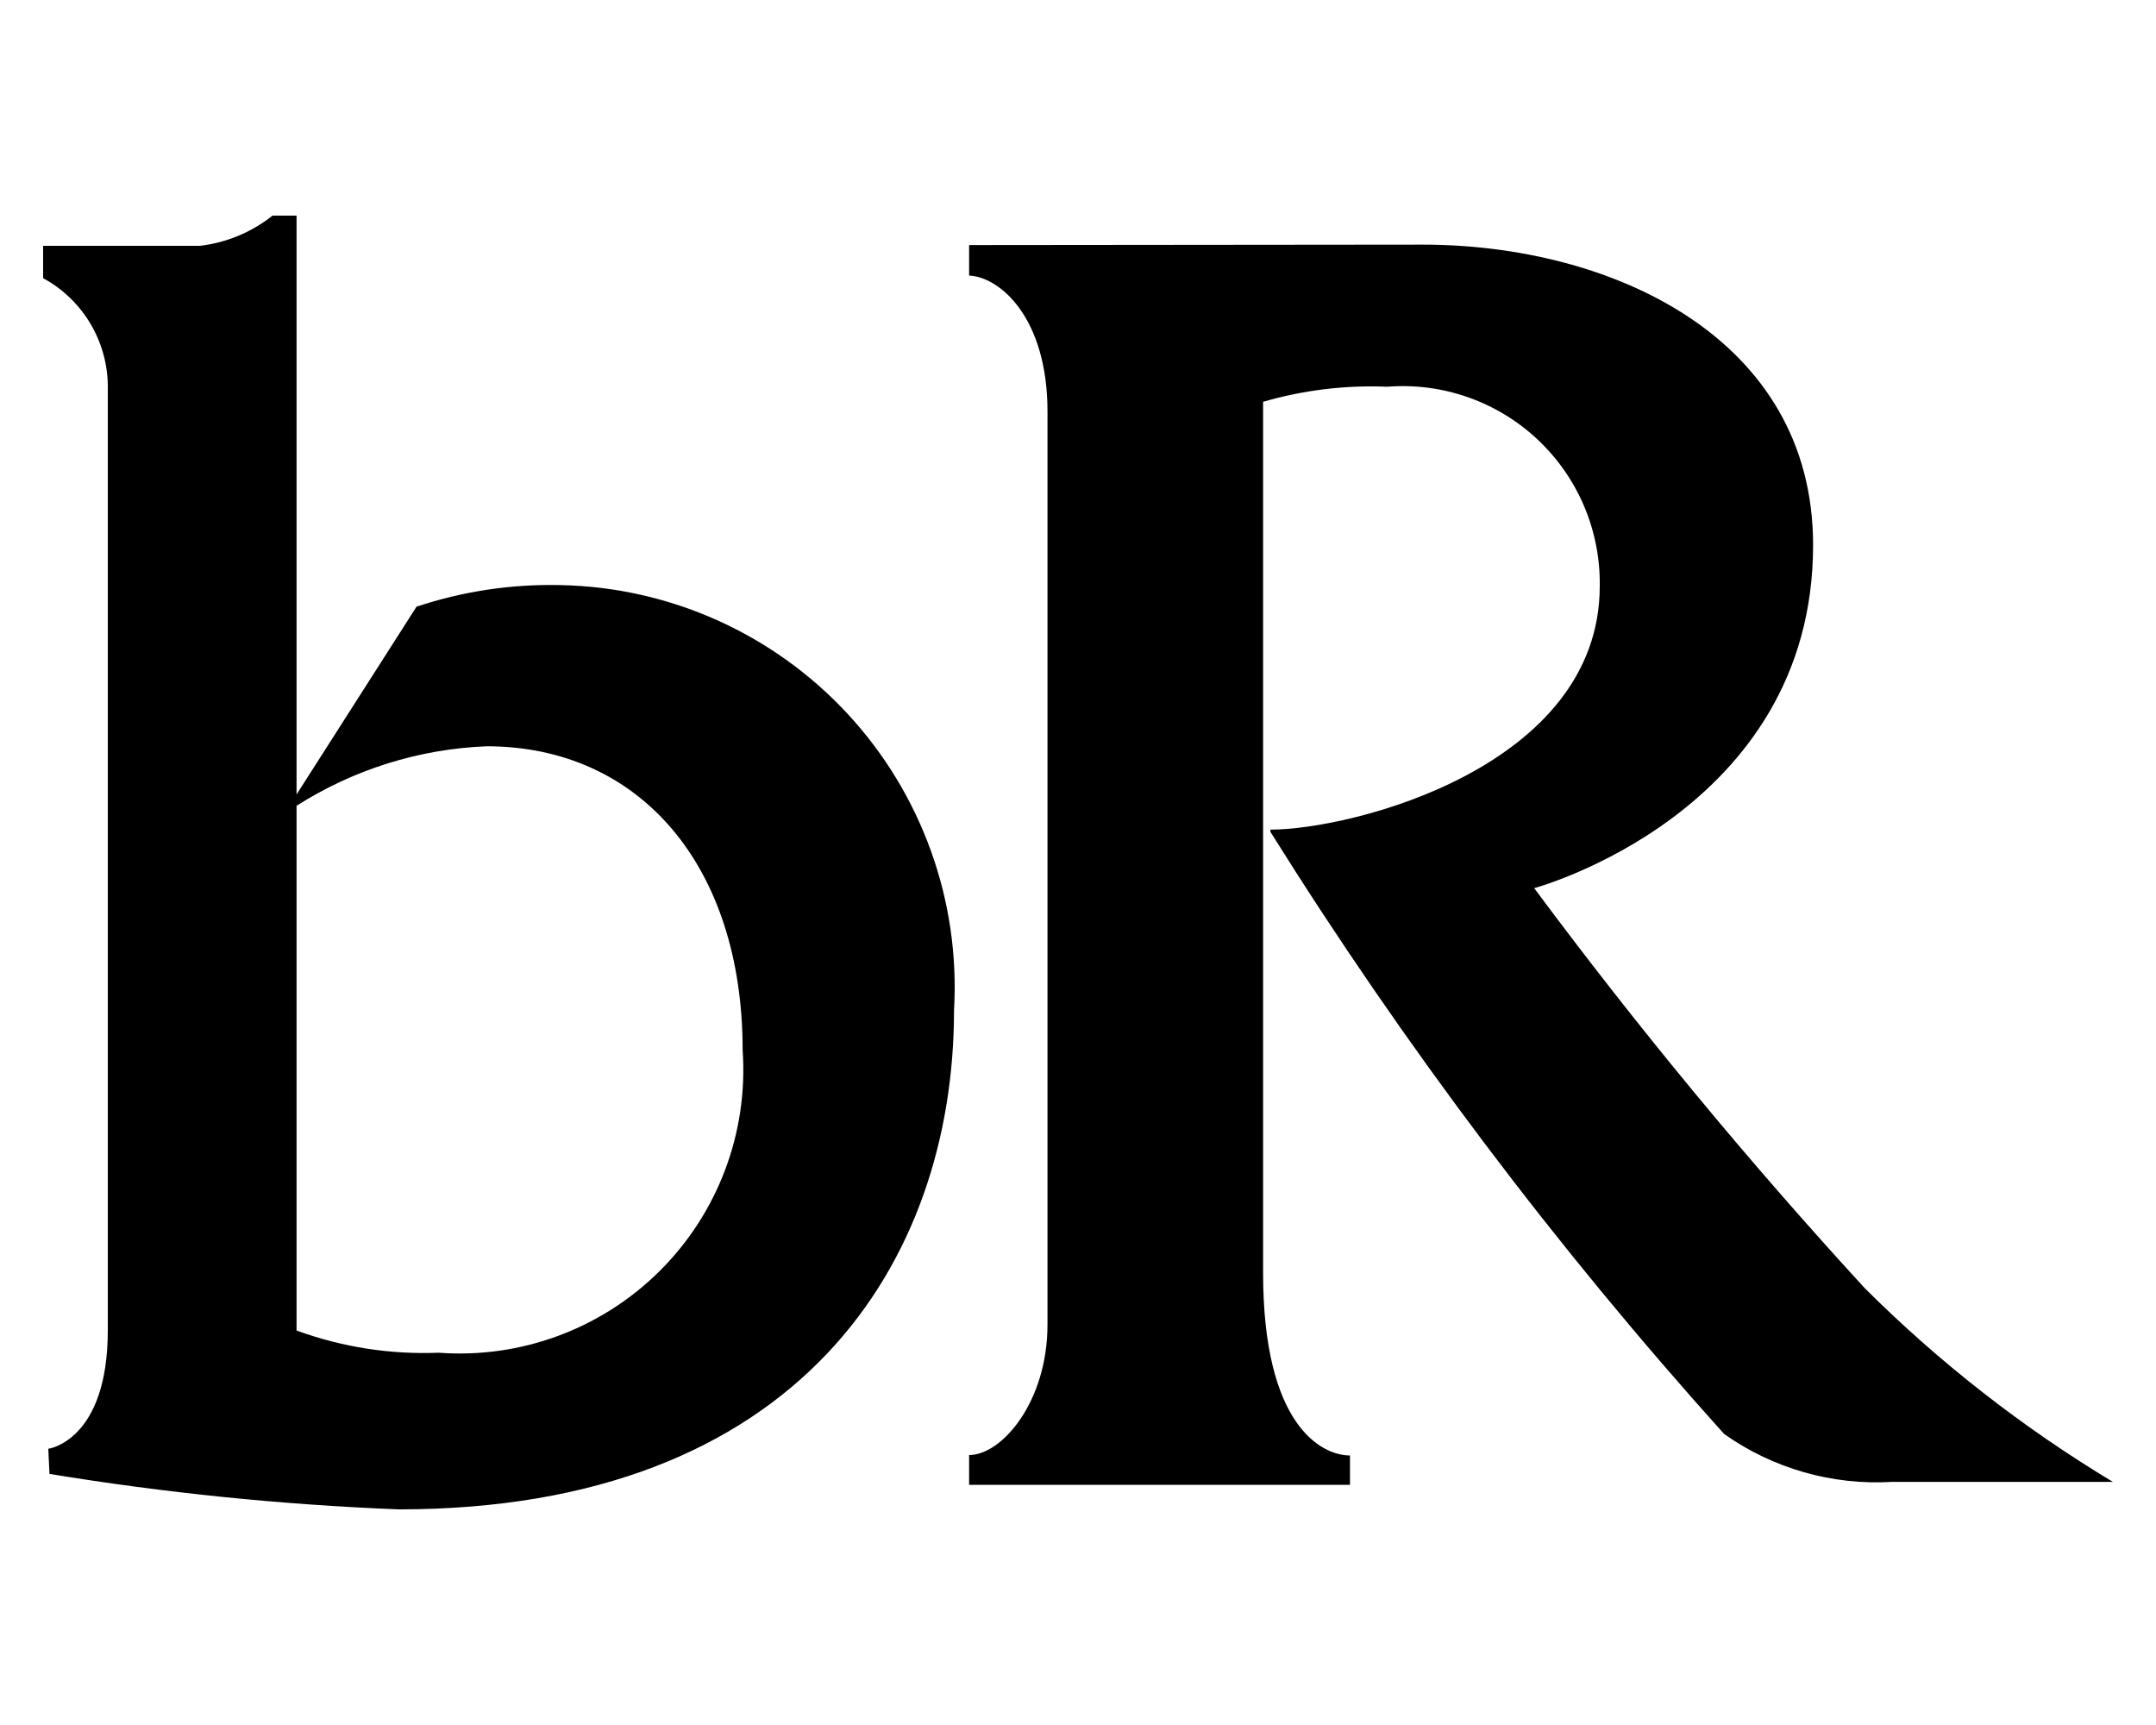
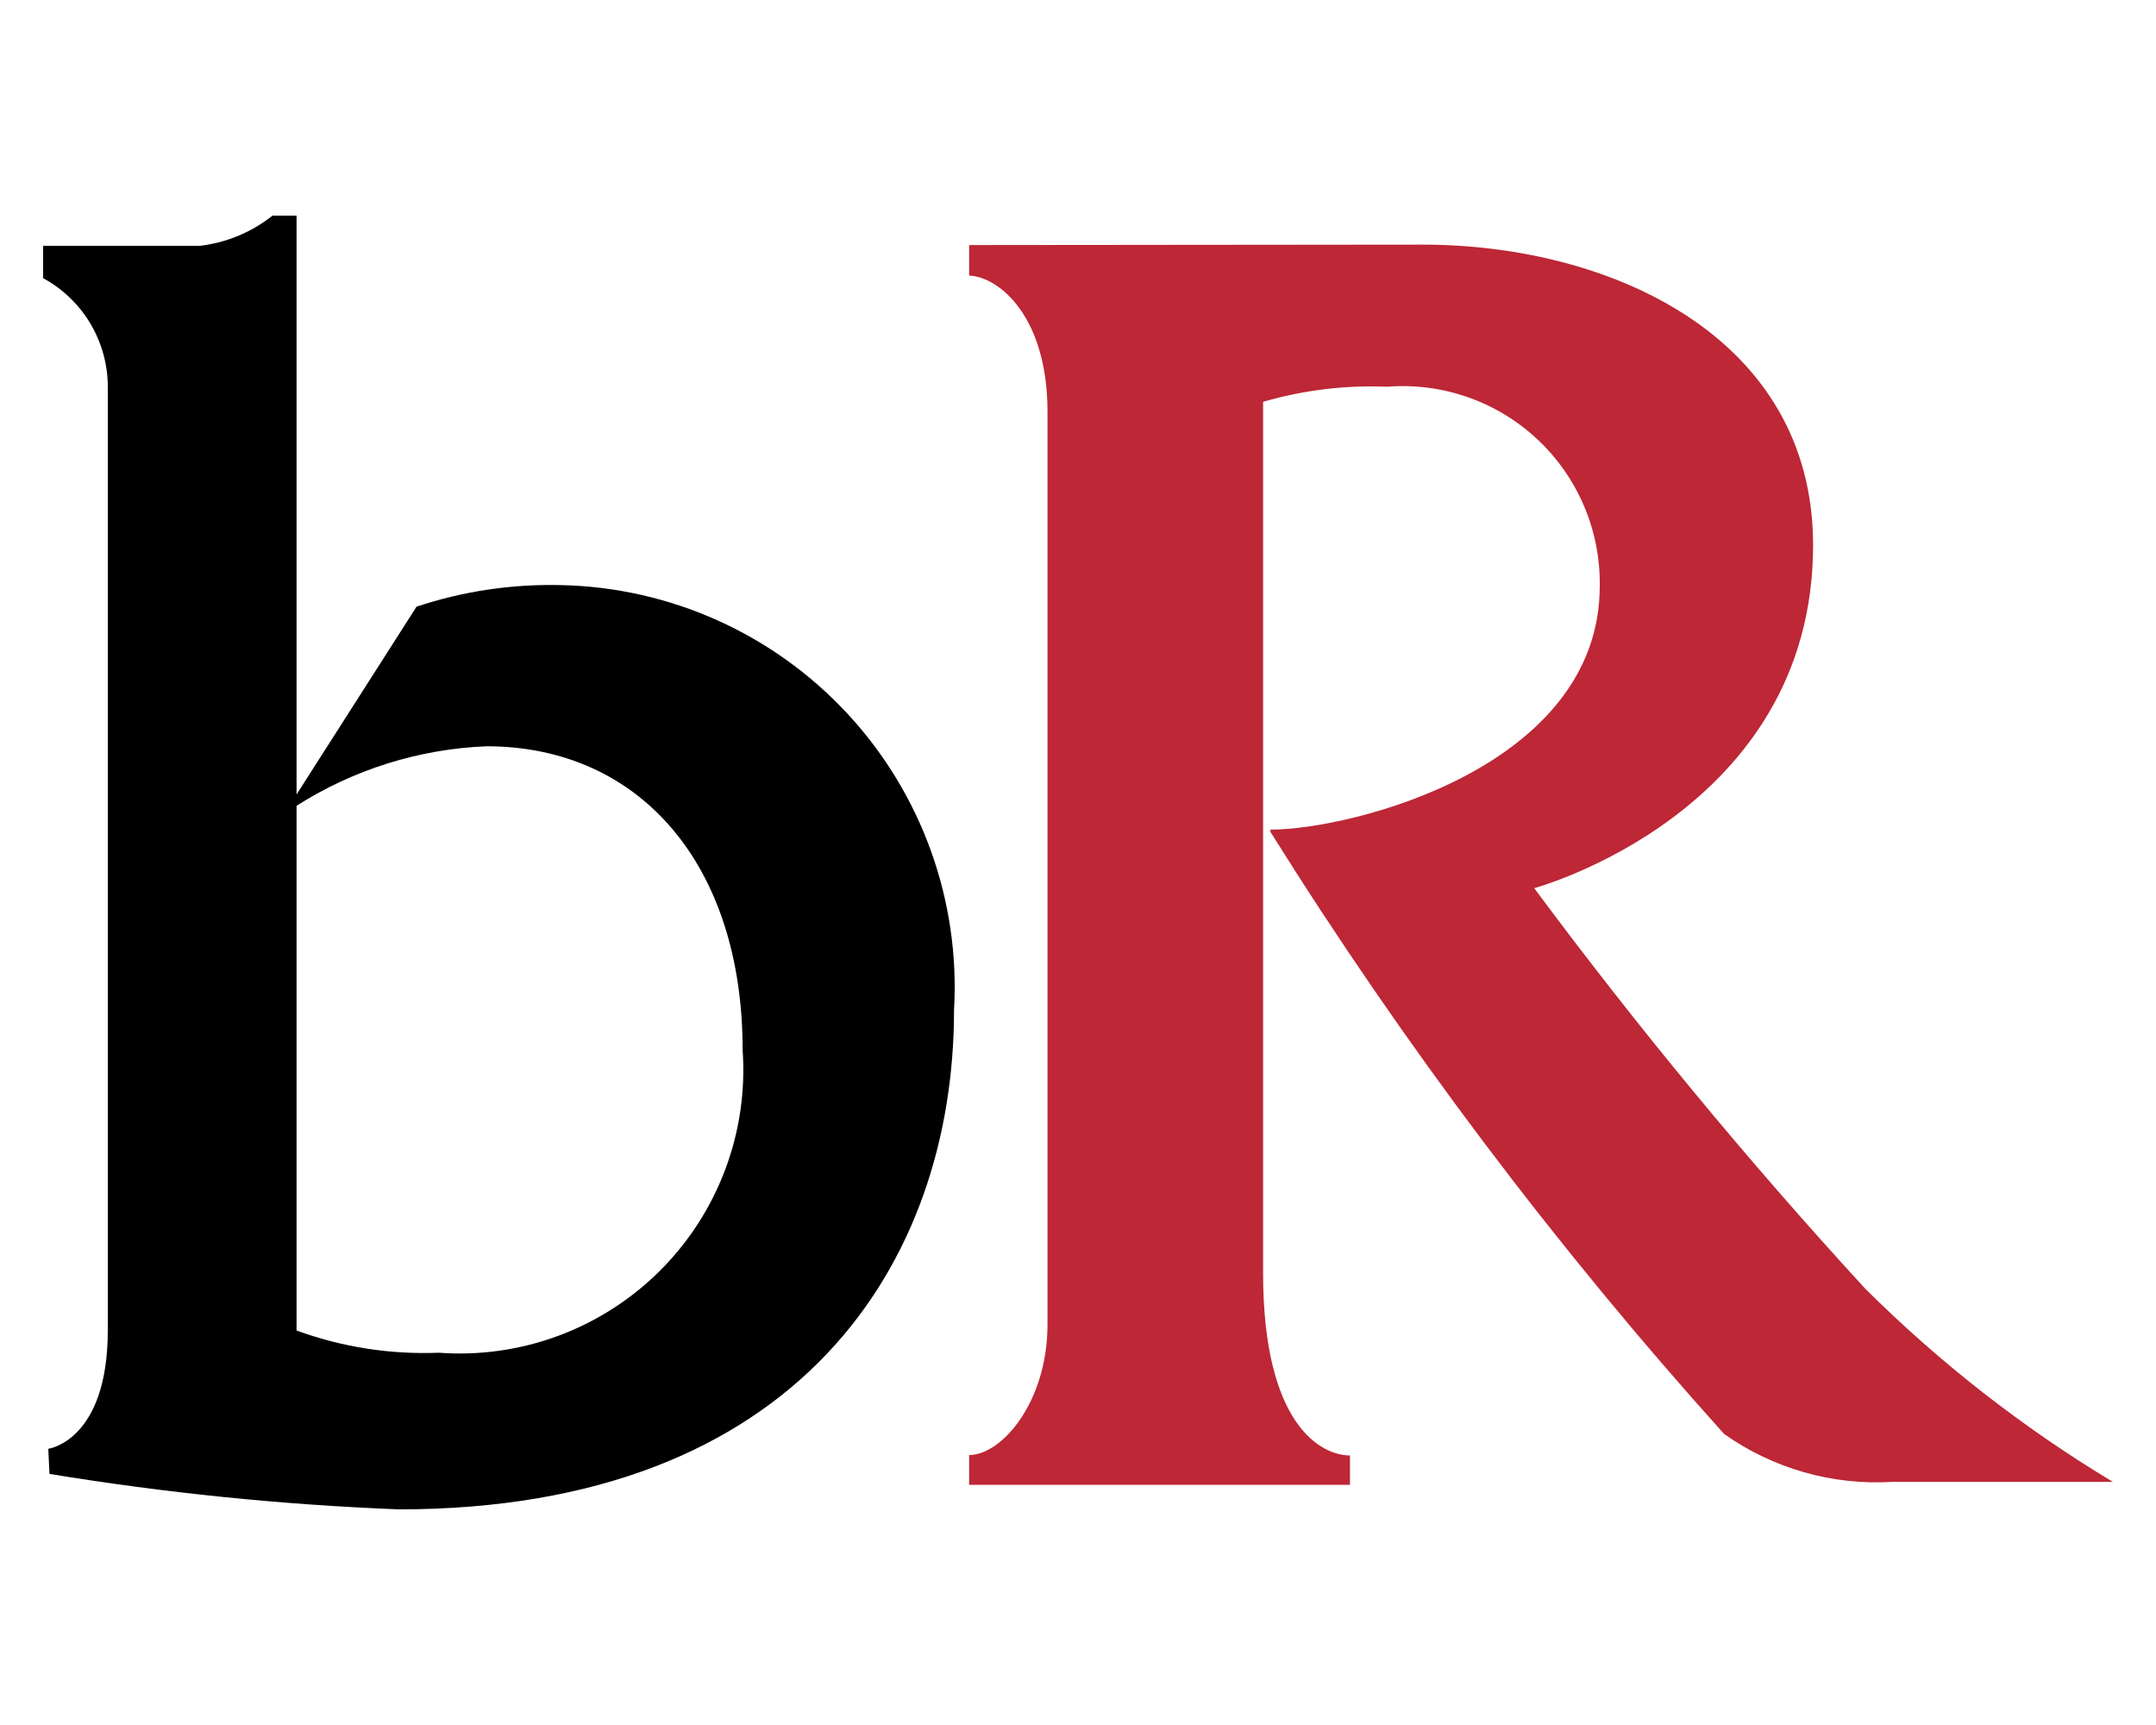
<svg xmlns="http://www.w3.org/2000/svg" width="20" height="16" viewBox="0 0 20 16">
  <g id="Icons">
-     <path id="_Compound_Path_" data-name="&lt;Compound Path&gt;" d="M2.528,2a1.335,1.335,0,0,1-.672.28H.4v.3A1.149,1.149,0,0,1,1,3.609v8.729c0,1.028-.552,1.1-.552,1.1l.011.233A26.417,26.417,0,0,0,3.7,14c3.709,0,5.15-2.291,5.15-4.631A3.729,3.729,0,0,0,5.2,5.427a3.94,3.94,0,0,0-1.336.2L2.751,7.369V2Zm6.462.273v.283c.287.013.727.392.727,1.261v8.469c0,.716-.423,1.21-.727,1.21v.276h3.533V13.5c-.265,0-.806-.28-.806-1.693V3.727a3.59,3.59,0,0,1,1.152-.14A1.828,1.828,0,0,1,14.84,5.436c0,1.679-2.3,2.259-3.055,2.259v.021A40.256,40.256,0,0,0,15.993,13.3a2.445,2.445,0,0,0,1.559.445H19.6a12.082,12.082,0,0,1-2.3-1.795,46.24,46.24,0,0,1-3.068-3.712s2.587-.7,2.587-3.182c0-1.933-1.882-2.787-3.622-2.787ZM4.514,6.922c1.422,0,2.375,1.11,2.375,2.817A2.631,2.631,0,0,1,4.07,12.547a3.44,3.44,0,0,1-1.319-.206V7.474A3.544,3.544,0,0,1,4.514,6.922Z" />
+     <path d="M2.528,2a1.335,1.335,0,0,1-.672.28H.4v.3A1.149,1.149,0,0,1,1,3.609v8.729c0,1.028-.552,1.1-.552,1.1l.011.233A26.417,26.417,0,0,0,3.7,14c3.709,0,5.15-2.291,5.15-4.631A3.729,3.729,0,0,0,5.2,5.427a3.94,3.94,0,0,0-1.336.2L2.751,7.369V2ZM4.514,6.922c1.422,0,2.375,1.1,2.375,2.817A2.631,2.631,0,0,1,4.07,12.547a3.44,3.44,0,0,1-1.319-.206V7.474A3.544,3.544,0,0,1,4.514,6.922Z" />
+     <path fill="#BD2736" d="M8.99,2.273v.283c.287.013.727.392.727,1.261v8.469c0,.716-.423,1.21-.727,1.21v.276h3.533V13.5c-.265,0-.806-.28-.806-1.693V3.727a3.59,3.59,0,0,1,1.152-.14A1.828,1.828,0,0,1,14.84,5.436c0,1.679-2.3,2.259-3.055,2.259v.021A40.256,40.256,0,0,0,15.993,13.3a2.445,2.445,0,0,0,1.559.445H19.6a12.082,12.082,0,0,1-2.3-1.795,46.24,46.24,0,0,1-3.068-3.712s2.587-.7,2.587-3.182c0-1.933-1.882-2.787-3.622-2.787Z" />
  </g>
</svg>
